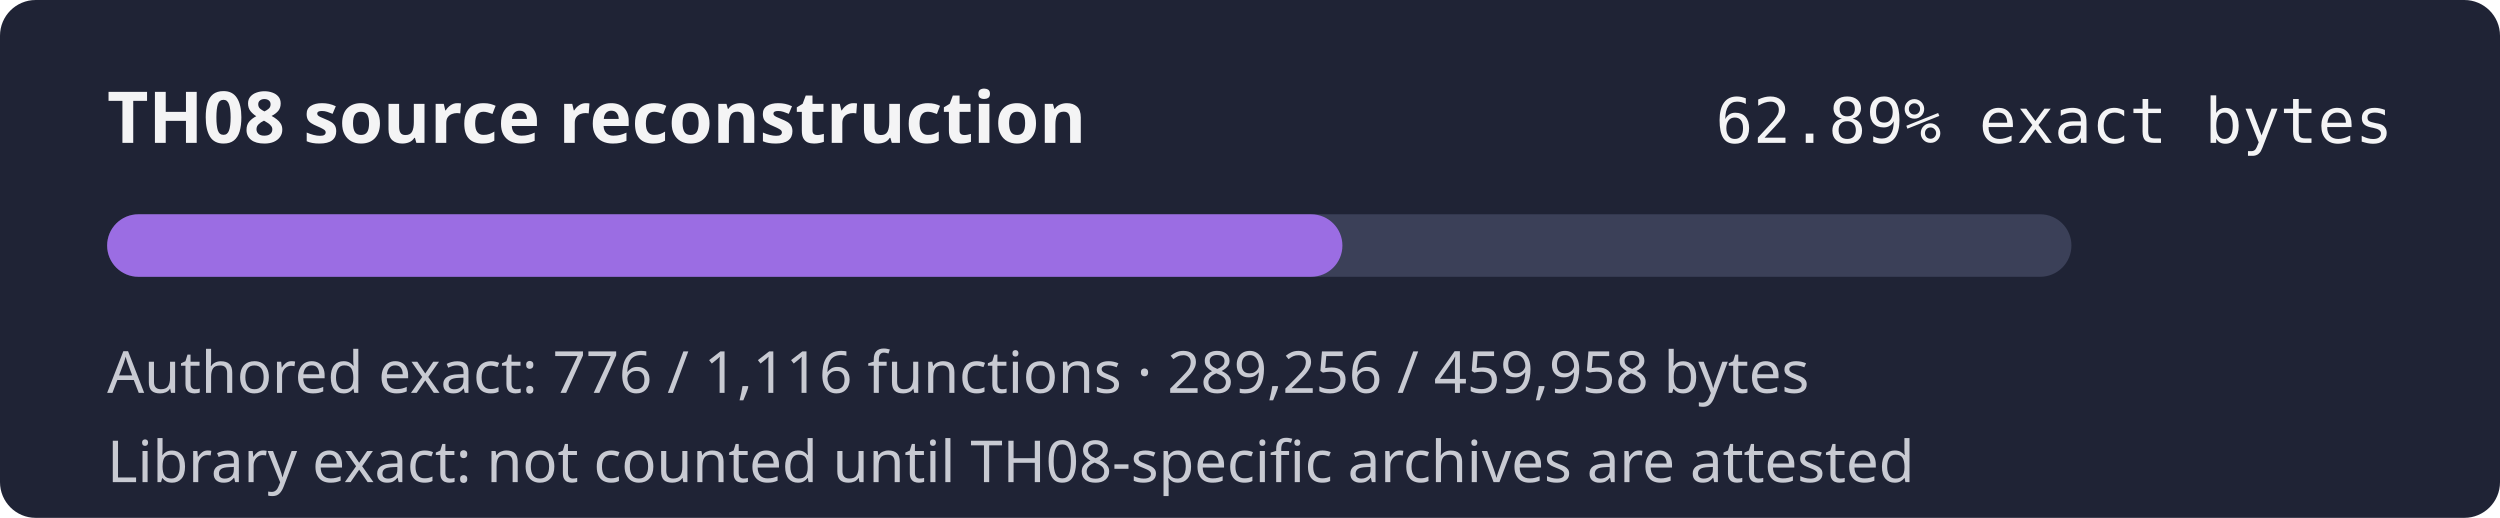
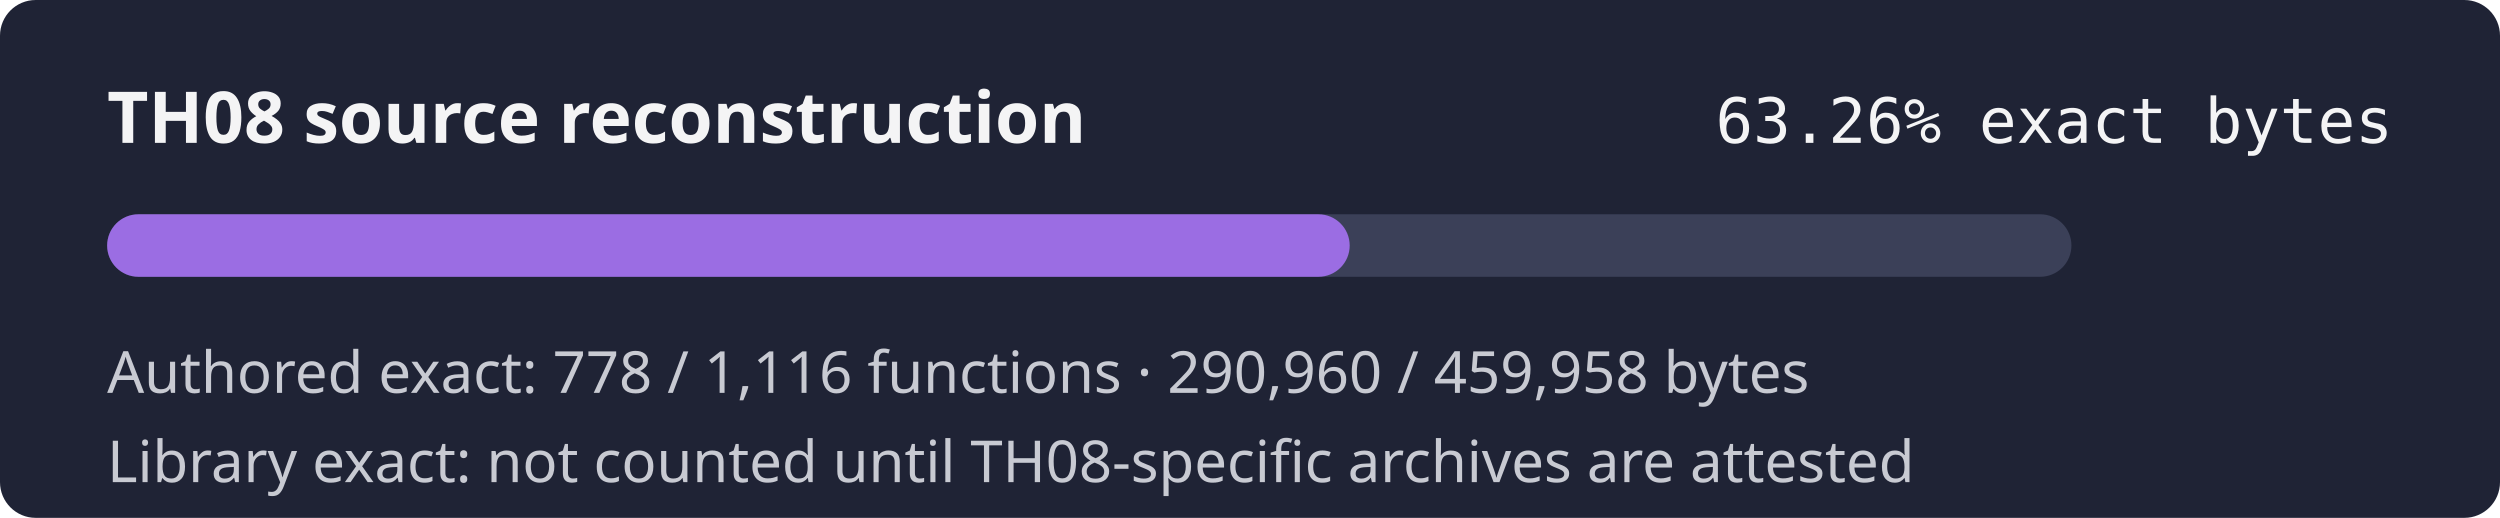
- <svg xmlns="http://www.w3.org/2000/svg" width="560" height="116" role="img" aria-label="TH08 reconstruction progress 62.89% exact authored bytes">
+ <svg xmlns="http://www.w3.org/2000/svg" width="560" height="116" role="img" aria-label="TH08 reconstruction progress 63.26% exact authored bytes">
  <rect width="560" height="116" rx="8" fill="#1f2335" />
  <text x="24" y="32" fill="#f4f4f5" font-family="sans-serif" font-size="16" font-weight="600">TH08 source reconstruction</text>
-   <text x="536" y="32" fill="#f4f4f5" text-anchor="end" font-family="monospace" font-size="14">62.89% exact bytes</text>
+   <text x="536" y="32" fill="#f4f4f5" text-anchor="end" font-family="monospace" font-size="14">63.26% exact bytes</text>
  <rect x="24" y="48" width="440" height="14" rx="7" fill="#3b4058" />
-   <rect x="24" y="48" width="276.70" height="14" rx="7" fill="#9b6de3" />
-   <text x="24" y="88" fill="#c8cad2" font-family="sans-serif" font-size="13">Authored exact: 776 / 1,116 functions · 289,256 / 459,958 bytes</text>
+   <rect x="24" y="48" width="278.33" height="14" rx="7" fill="#9b6de3" />
+   <text x="24" y="88" fill="#c8cad2" font-family="sans-serif" font-size="13">Authored exact: 778 / 1,116 functions · 290,960 / 459,958 bytes</text>
  <text x="24" y="108" fill="#c8cad2" font-family="sans-serif" font-size="13">Library exact: not counted until TH08-specific archives are attested</text>
</svg>
